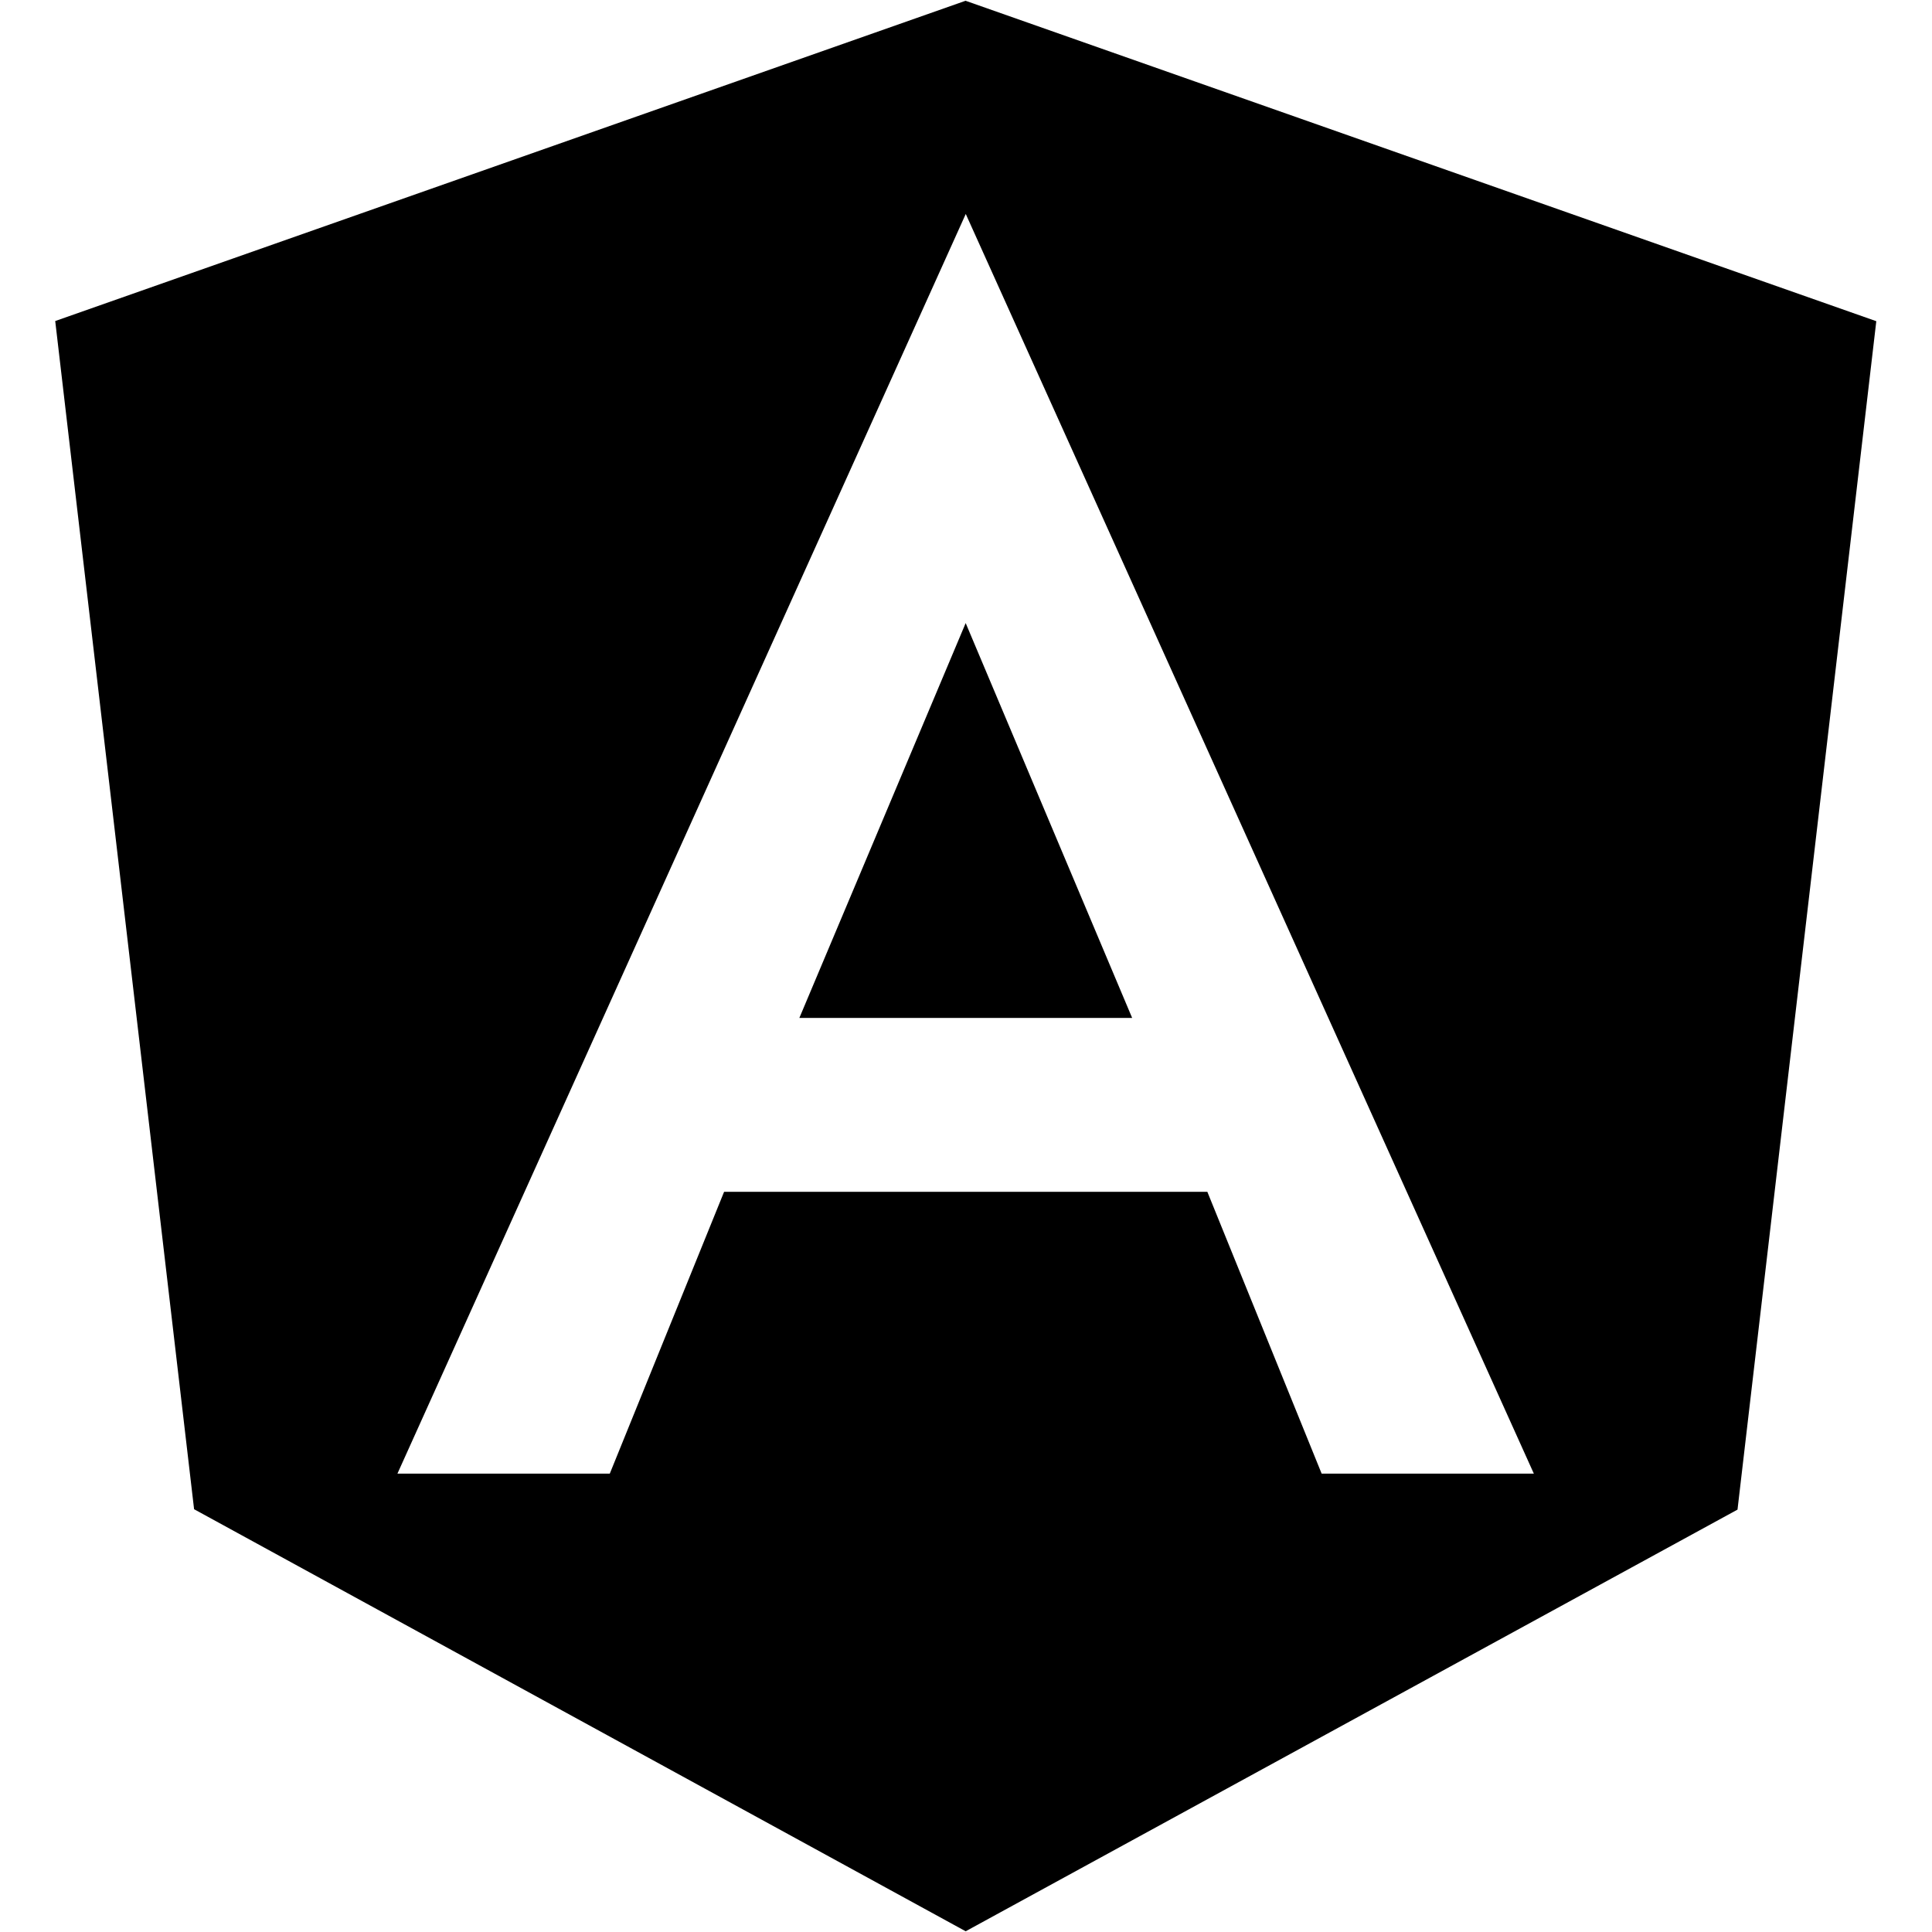
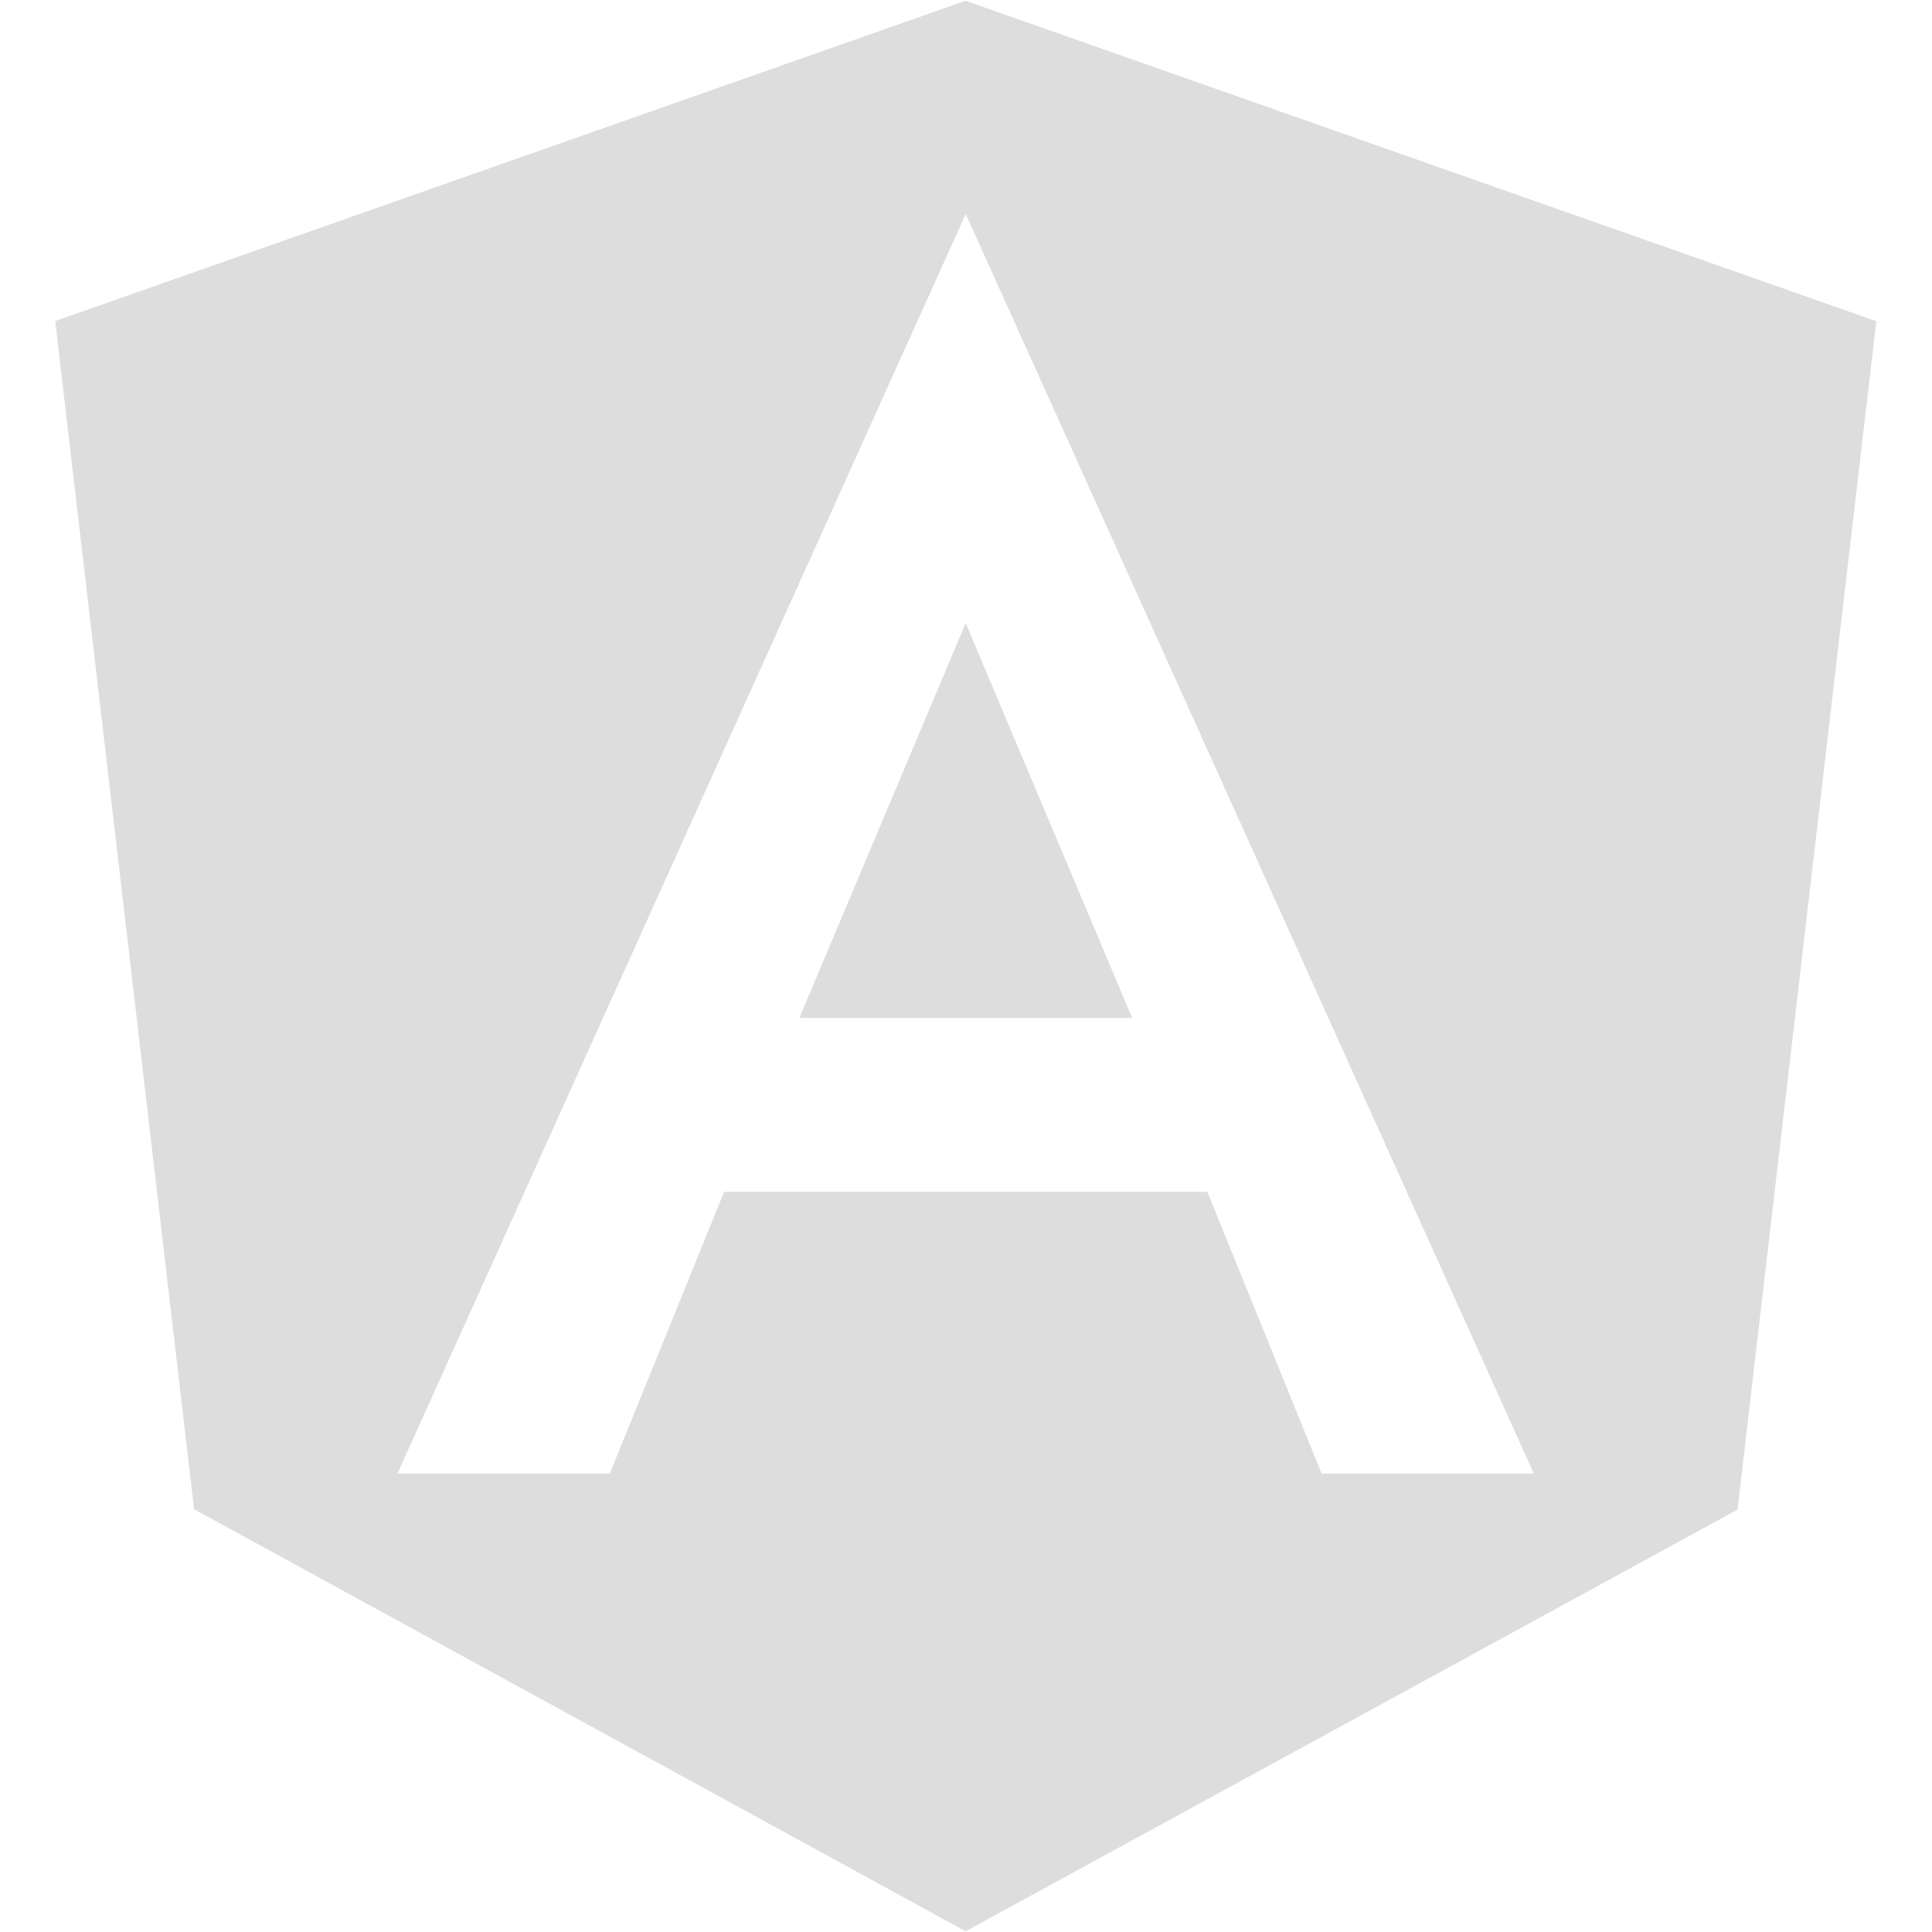
- <svg xmlns="http://www.w3.org/2000/svg" role="img" viewBox="0 0 24 24">
+ <svg xmlns="http://www.w3.org/2000/svg" role="img" viewBox="0 0 24 24" fill="#DDDDDD">
  <path d="M9.93 12.645h4.134L11.996 7.74" />
  <path d="M11.996.009L.686 3.988l1.725 14.76 9.585 5.243 9.588-5.238L23.308 3.99 11.996.01zm7.058 18.297h-2.636l-1.42-3.501H8.995l-1.42 3.501H4.937l7.06-15.648 7.057 15.648z" />
</svg>
